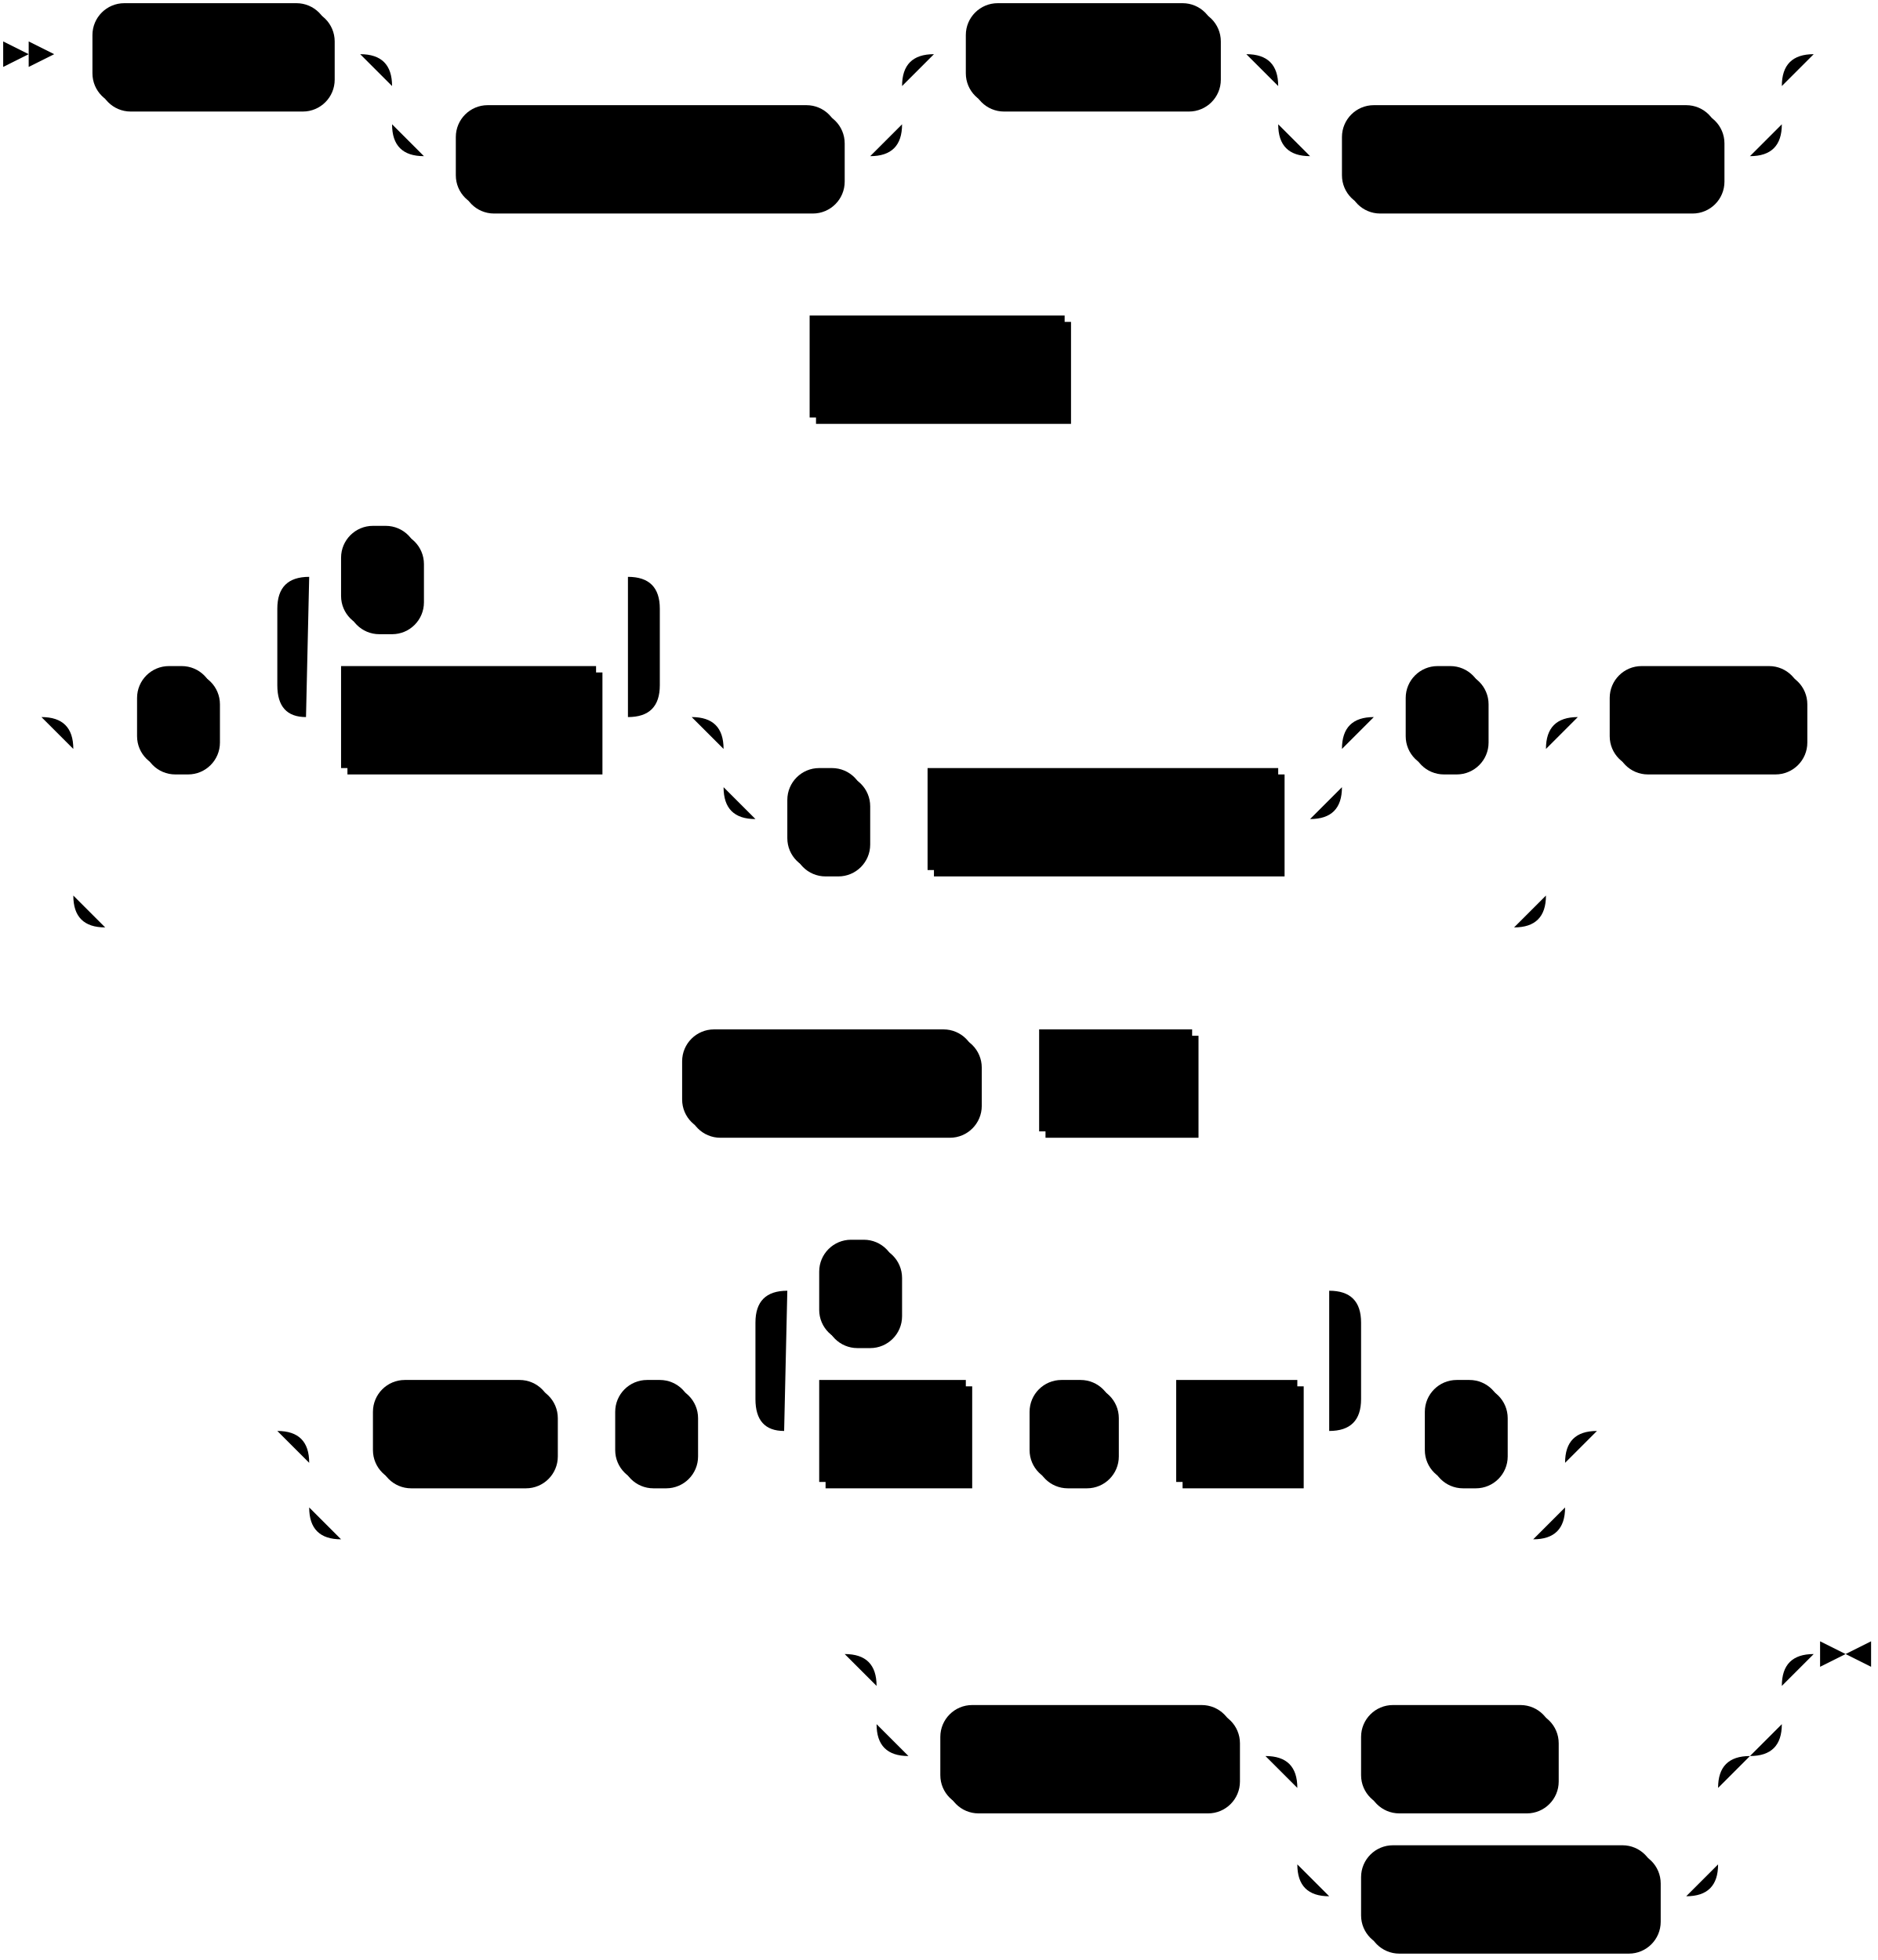
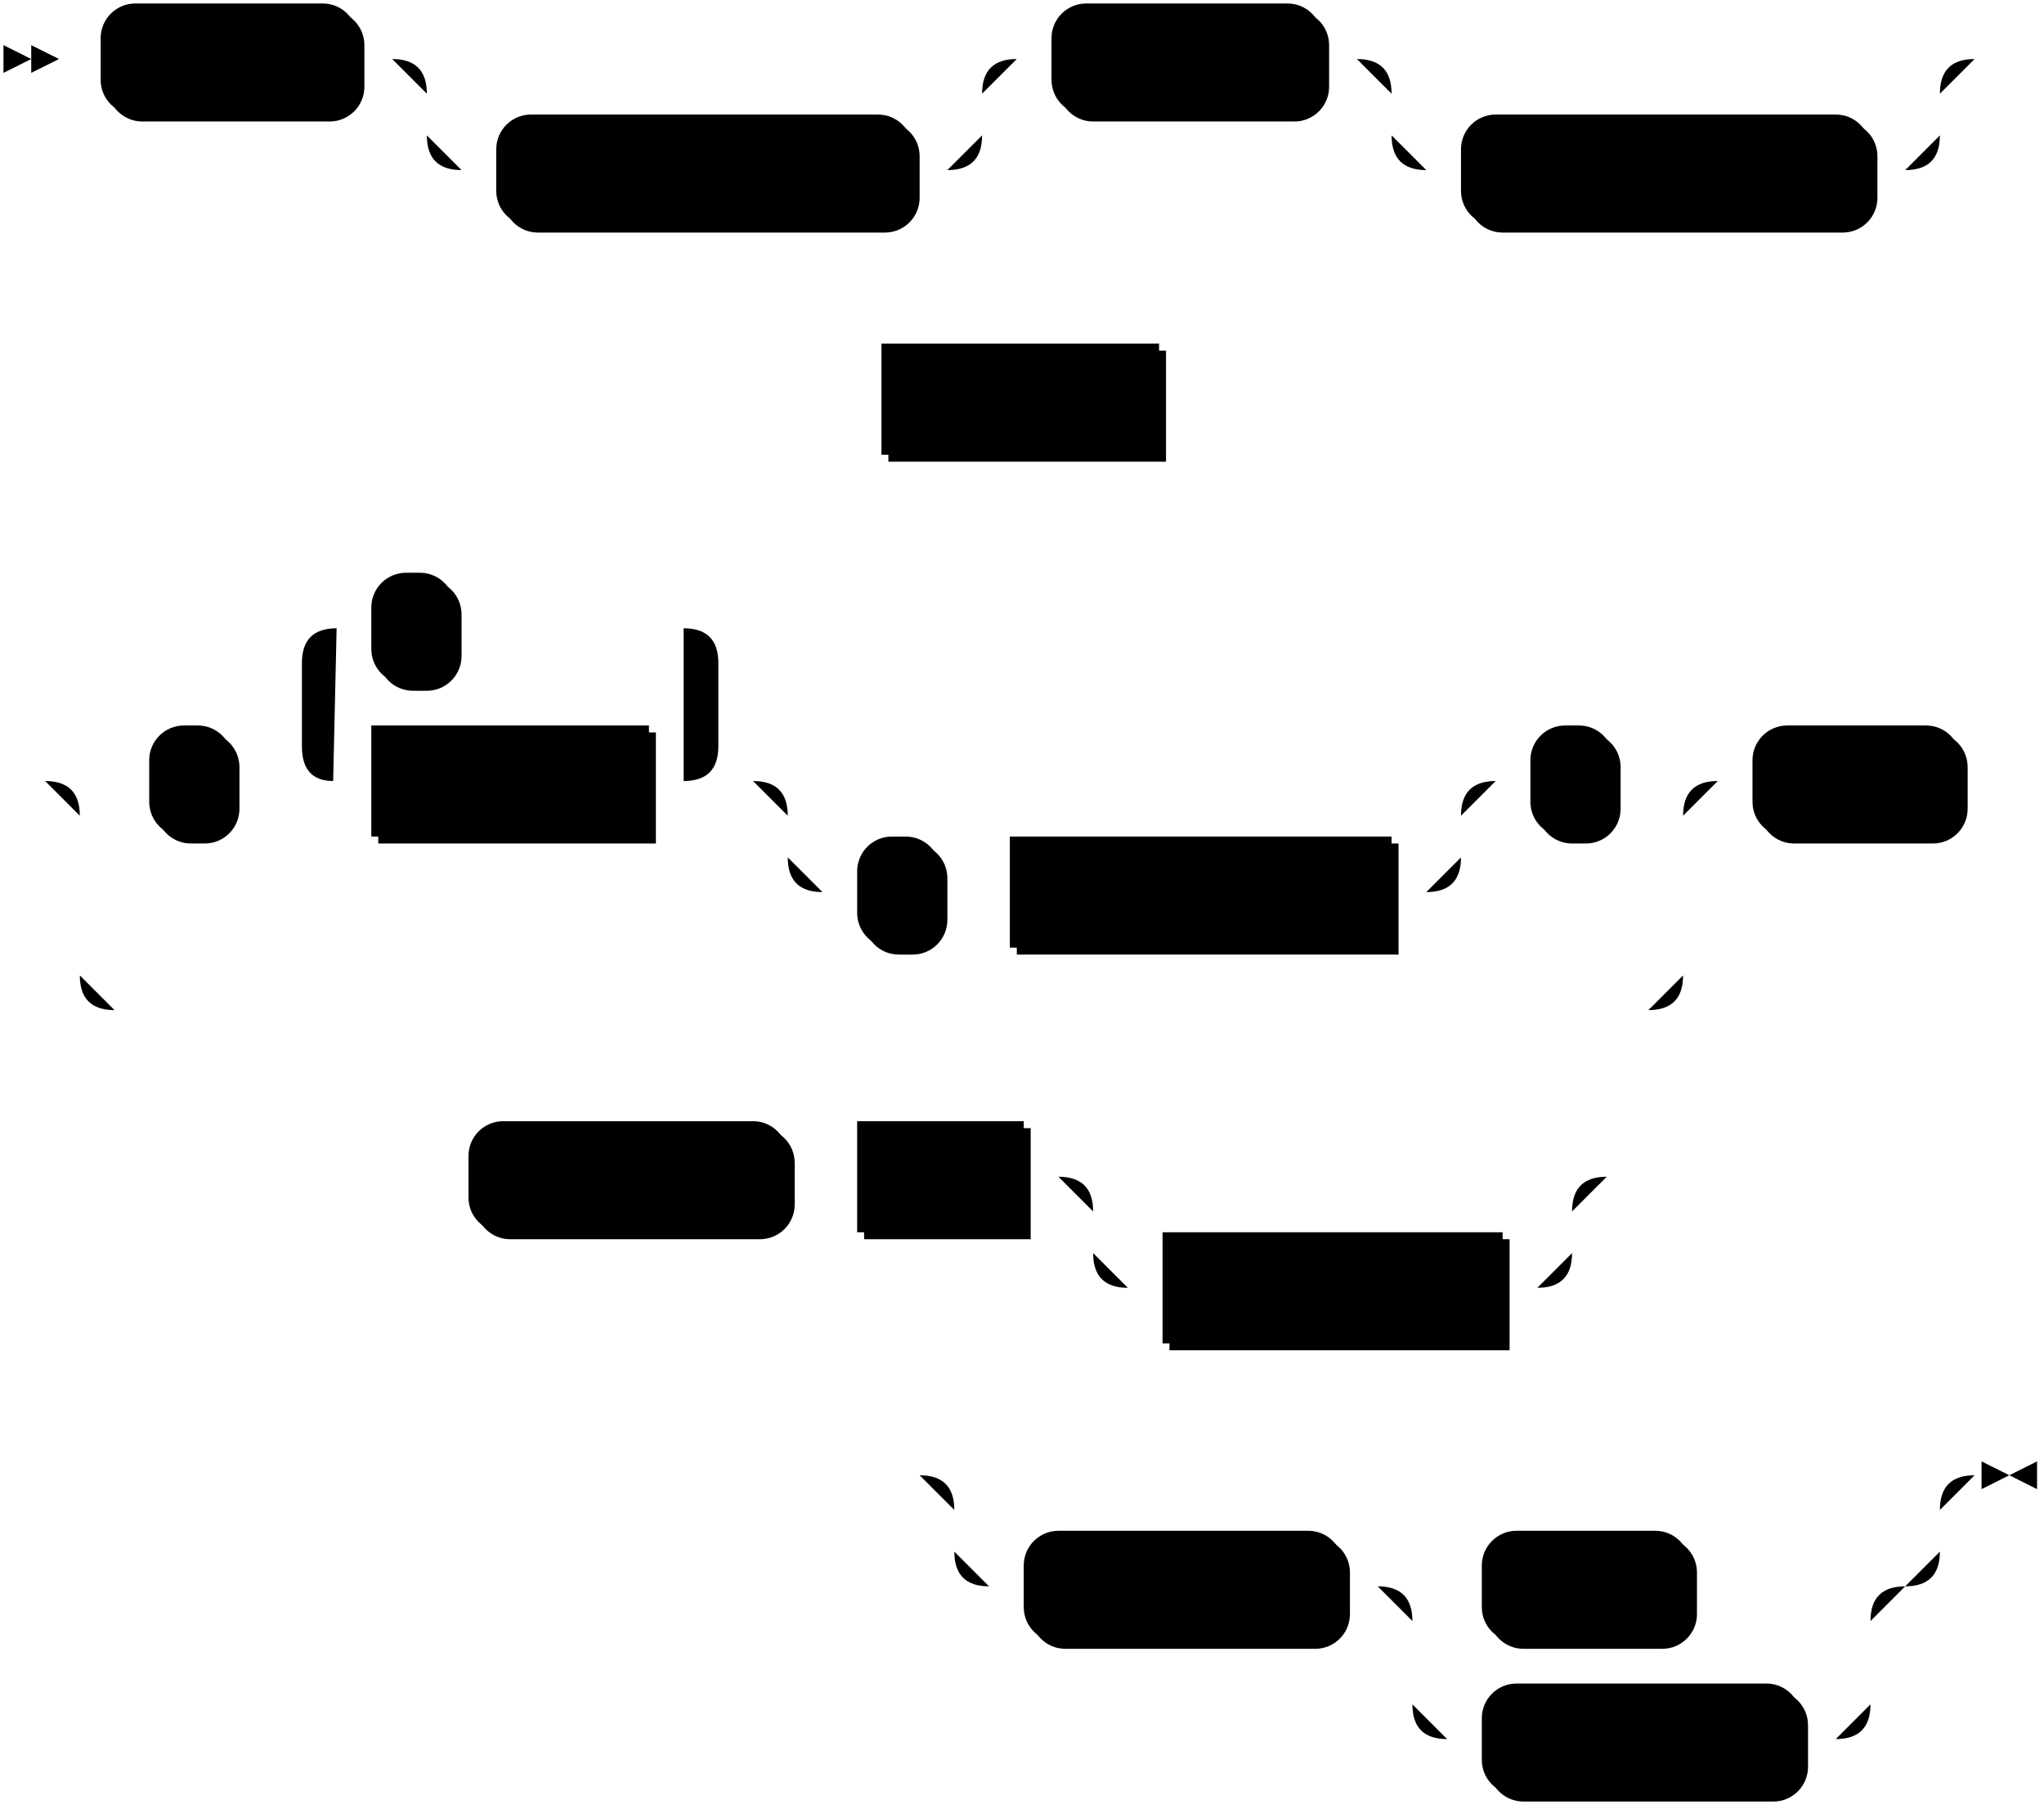
- <svg xmlns="http://www.w3.org/2000/svg" width="589" height="615">
+ <svg xmlns="http://www.w3.org/2000/svg" width="589" height="521">
  <polygon points="9 17 1 13 1 21" />
  <polygon points="17 17 9 13 9 21" />
  <rect x="31" y="3" width="74" height="32" rx="10" />
  <rect x="29" y="1" width="74" height="32" class="terminal" rx="10" />
  <text class="terminal" x="39" y="21">CREATE</text>
  <rect x="145" y="35" width="120" height="32" rx="10" />
  <rect x="143" y="33" width="120" height="32" class="terminal" rx="10" />
  <text class="terminal" x="153" y="53">MATERIALIZED</text>
  <rect x="305" y="3" width="78" height="32" rx="10" />
  <rect x="303" y="1" width="78" height="32" class="terminal" rx="10" />
  <text class="terminal" x="313" y="21">SOURCE</text>
  <rect x="423" y="35" width="118" height="32" rx="10" />
  <rect x="421" y="33" width="118" height="32" class="terminal" rx="10" />
  <text class="terminal" x="431" y="53">IF NOT EXISTS</text>
  <rect x="256" y="101" width="80" height="32" />
  <rect x="254" y="99" width="80" height="32" class="nonterminal" />
  <text class="nonterminal" x="264" y="119">src_name</text>
  <rect x="45" y="211" width="24" height="32" rx="10" />
  <rect x="43" y="209" width="24" height="32" class="terminal" rx="10" />
  <text class="terminal" x="53" y="229">(</text>
  <rect x="109" y="211" width="80" height="32" />
  <rect x="107" y="209" width="80" height="32" class="nonterminal" />
  <text class="nonterminal" x="117" y="229">col_name</text>
  <rect x="109" y="167" width="24" height="32" rx="10" />
  <rect x="107" y="165" width="24" height="32" class="terminal" rx="10" />
  <text class="terminal" x="117" y="185">,</text>
  <rect x="249" y="243" width="24" height="32" rx="10" />
  <rect x="247" y="241" width="24" height="32" class="terminal" rx="10" />
  <text class="terminal" x="257" y="261">,</text>
  <rect x="293" y="243" width="110" height="32" />
  <rect x="291" y="241" width="110" height="32" class="nonterminal" />
  <text class="nonterminal" x="301" y="261">key_constraint</text>
  <rect x="443" y="211" width="24" height="32" rx="10" />
  <rect x="441" y="209" width="24" height="32" class="terminal" rx="10" />
  <text class="terminal" x="451" y="229">)</text>
  <rect x="507" y="211" width="60" height="32" rx="10" />
  <rect x="505" y="209" width="60" height="32" class="terminal" rx="10" />
  <text class="terminal" x="515" y="229">FROM</text>
-   <rect x="216" y="325" width="92" height="32" rx="10" />
-   <rect x="214" y="323" width="92" height="32" class="terminal" rx="10" />
-   <text class="terminal" x="224" y="343">AVRO OCF</text>
-   <rect x="328" y="325" width="48" height="32" />
-   <rect x="326" y="323" width="48" height="32" class="nonterminal" />
-   <text class="nonterminal" x="336" y="343">path</text>
-   <rect x="119" y="435" width="56" height="32" rx="10" />
-   <rect x="117" y="433" width="56" height="32" class="terminal" rx="10" />
-   <text class="terminal" x="127" y="453">WITH</text>
-   <rect x="195" y="435" width="24" height="32" rx="10" />
-   <rect x="193" y="433" width="24" height="32" class="terminal" rx="10" />
-   <text class="terminal" x="203" y="453">(</text>
-   <rect x="259" y="435" width="46" height="32" />
-   <rect x="257" y="433" width="46" height="32" class="nonterminal" />
-   <text class="nonterminal" x="267" y="453">field</text>
-   <rect x="325" y="435" width="26" height="32" rx="10" />
-   <rect x="323" y="433" width="26" height="32" class="terminal" rx="10" />
-   <text class="terminal" x="333" y="453">=</text>
-   <rect x="371" y="435" width="38" height="32" />
-   <rect x="369" y="433" width="38" height="32" class="nonterminal" />
-   <text class="nonterminal" x="379" y="453">val</text>
-   <rect x="259" y="391" width="24" height="32" rx="10" />
-   <rect x="257" y="389" width="24" height="32" class="terminal" rx="10" />
-   <text class="terminal" x="267" y="409">,</text>
-   <rect x="449" y="435" width="24" height="32" rx="10" />
-   <rect x="447" y="433" width="24" height="32" class="terminal" rx="10" />
-   <text class="terminal" x="457" y="453">)</text>
-   <rect x="297" y="537" width="92" height="32" rx="10" />
-   <rect x="295" y="535" width="92" height="32" class="terminal" rx="10" />
-   <text class="terminal" x="305" y="555">ENVELOPE</text>
-   <rect x="429" y="537" width="60" height="32" rx="10" />
-   <rect x="427" y="535" width="60" height="32" class="terminal" rx="10" />
-   <text class="terminal" x="437" y="555">NONE</text>
-   <rect x="429" y="581" width="92" height="32" rx="10" />
-   <rect x="427" y="579" width="92" height="32" class="terminal" rx="10" />
-   <text class="terminal" x="437" y="599">DEBEZIUM</text>
-   <path class="line" d="m17 17 h2 m0 0 h10 m74 0 h10 m20 0 h10 m0 0 h130 m-160 0 h20 m140 0 h20 m-180 0 q10 0 10 10 m160 0 q0 -10 10 -10 m-170 10 v12 m160 0 v-12 m-160 12 q0 10 10 10 m140 0 q10 0 10 -10 m-150 10 h10 m120 0 h10 m20 -32 h10 m78 0 h10 m20 0 h10 m0 0 h128 m-158 0 h20 m138 0 h20 m-178 0 q10 0 10 10 m158 0 q0 -10 10 -10 m-168 10 v12 m158 0 v-12 m-158 12 q0 10 10 10 m138 0 q10 0 10 -10 m-148 10 h10 m118 0 h10 m22 -32 l2 0 m2 0 l2 0 m2 0 l2 0 m-349 98 l2 0 m2 0 l2 0 m2 0 l2 0 m2 0 h10 m80 0 h10 m2 0 l2 0 m2 0 l2 0 m2 0 l2 0 m-355 110 l2 0 m2 0 l2 0 m2 0 l2 0 m22 0 h10 m24 0 h10 m20 0 h10 m80 0 h10 m-120 0 l20 0 m-1 0 q-9 0 -9 -10 l0 -24 q0 -10 10 -10 m100 44 l20 0 m-20 0 q10 0 10 -10 l0 -24 q0 -10 -10 -10 m-100 0 h10 m24 0 h10 m0 0 h56 m40 44 h10 m0 0 h164 m-194 0 h20 m174 0 h20 m-214 0 q10 0 10 10 m194 0 q0 -10 10 -10 m-204 10 v12 m194 0 v-12 m-194 12 q0 10 10 10 m174 0 q10 0 10 -10 m-184 10 h10 m24 0 h10 m0 0 h10 m110 0 h10 m20 -32 h10 m24 0 h10 m-462 0 h20 m442 0 h20 m-482 0 q10 0 10 10 m462 0 q0 -10 10 -10 m-472 10 v46 m462 0 v-46 m-462 46 q0 10 10 10 m442 0 q10 0 10 -10 m-452 10 h10 m0 0 h432 m20 -66 h10 m60 0 h10 m2 0 l2 0 m2 0 l2 0 m2 0 l2 0 m-395 114 l2 0 m2 0 l2 0 m2 0 l2 0 m2 0 h10 m92 0 h10 m0 0 h10 m48 0 h10 m2 0 l2 0 m2 0 l2 0 m2 0 l2 0 m-321 110 l2 0 m2 0 l2 0 m2 0 l2 0 m22 0 h10 m56 0 h10 m0 0 h10 m24 0 h10 m20 0 h10 m46 0 h10 m0 0 h10 m26 0 h10 m0 0 h10 m38 0 h10 m-190 0 l20 0 m-1 0 q-9 0 -9 -10 l0 -24 q0 -10 10 -10 m170 44 l20 0 m-20 0 q10 0 10 -10 l0 -24 q0 -10 -10 -10 m-170 0 h10 m24 0 h10 m0 0 h126 m20 44 h10 m24 0 h10 m-394 0 h20 m374 0 h20 m-414 0 q10 0 10 10 m394 0 q0 -10 10 -10 m-404 10 v14 m394 0 v-14 m-394 14 q0 10 10 10 m374 0 q10 0 10 -10 m-384 10 h10 m0 0 h364 m22 -34 l2 0 m2 0 l2 0 m2 0 l2 0 m-260 70 l2 0 m2 0 l2 0 m2 0 l2 0 m22 0 h10 m0 0 h254 m-284 0 h20 m264 0 h20 m-304 0 q10 0 10 10 m284 0 q0 -10 10 -10 m-294 10 v12 m284 0 v-12 m-284 12 q0 10 10 10 m264 0 q10 0 10 -10 m-274 10 h10 m92 0 h10 m20 0 h10 m60 0 h10 m0 0 h32 m-132 0 h20 m112 0 h20 m-152 0 q10 0 10 10 m132 0 q0 -10 10 -10 m-142 10 v24 m132 0 v-24 m-132 24 q0 10 10 10 m112 0 q10 0 10 -10 m-122 10 h10 m92 0 h10 m43 -76 h-3" />
-   <polygon points="579 519 587 515 587 523" />
-   <polygon points="579 519 571 515 571 523" />
+   <rect x="137" y="325" width="92" height="32" rx="10" />
+   <rect x="135" y="323" width="92" height="32" class="terminal" rx="10" />
+   <text class="terminal" x="145" y="343">AVRO OCF</text>
+   <rect x="249" y="325" width="48" height="32" />
+   <rect x="247" y="323" width="48" height="32" class="nonterminal" />
+   <text class="nonterminal" x="257" y="343">path</text>
+   <rect x="337" y="357" width="98" height="32" />
+   <rect x="335" y="355" width="98" height="32" class="nonterminal" />
+   <text class="nonterminal" x="345" y="375">with_options</text>
+   <rect x="297" y="443" width="92" height="32" rx="10" />
+   <rect x="295" y="441" width="92" height="32" class="terminal" rx="10" />
+   <text class="terminal" x="305" y="461">ENVELOPE</text>
+   <rect x="429" y="443" width="60" height="32" rx="10" />
+   <rect x="427" y="441" width="60" height="32" class="terminal" rx="10" />
+   <text class="terminal" x="437" y="461">NONE</text>
+   <rect x="429" y="487" width="92" height="32" rx="10" />
+   <rect x="427" y="485" width="92" height="32" class="terminal" rx="10" />
+   <text class="terminal" x="437" y="505">DEBEZIUM</text>
+   <path class="line" d="m17 17 h2 m0 0 h10 m74 0 h10 m20 0 h10 m0 0 h130 m-160 0 h20 m140 0 h20 m-180 0 q10 0 10 10 m160 0 q0 -10 10 -10 m-170 10 v12 m160 0 v-12 m-160 12 q0 10 10 10 m140 0 q10 0 10 -10 m-150 10 h10 m120 0 h10 m20 -32 h10 m78 0 h10 m20 0 h10 m0 0 h128 m-158 0 h20 m138 0 h20 m-178 0 q10 0 10 10 m158 0 q0 -10 10 -10 m-168 10 v12 m158 0 v-12 m-158 12 q0 10 10 10 m138 0 q10 0 10 -10 m-148 10 h10 m118 0 h10 m22 -32 l2 0 m2 0 l2 0 m2 0 l2 0 m-349 98 l2 0 m2 0 l2 0 m2 0 l2 0 m2 0 h10 m80 0 h10 m2 0 l2 0 m2 0 l2 0 m2 0 l2 0 m-355 110 l2 0 m2 0 l2 0 m2 0 l2 0 m22 0 h10 m24 0 h10 m20 0 h10 m80 0 h10 m-120 0 l20 0 m-1 0 q-9 0 -9 -10 l0 -24 q0 -10 10 -10 m100 44 l20 0 m-20 0 q10 0 10 -10 l0 -24 q0 -10 -10 -10 m-100 0 h10 m24 0 h10 m0 0 h56 m40 44 h10 m0 0 h164 m-194 0 h20 m174 0 h20 m-214 0 q10 0 10 10 m194 0 q0 -10 10 -10 m-204 10 v12 m194 0 v-12 m-194 12 q0 10 10 10 m174 0 q10 0 10 -10 m-184 10 h10 m24 0 h10 m0 0 h10 m110 0 h10 m20 -32 h10 m24 0 h10 m-462 0 h20 m442 0 h20 m-482 0 q10 0 10 10 m462 0 q0 -10 10 -10 m-472 10 v46 m462 0 v-46 m-462 46 q0 10 10 10 m442 0 q10 0 10 -10 m-452 10 h10 m0 0 h432 m20 -66 h10 m60 0 h10 m2 0 l2 0 m2 0 l2 0 m2 0 l2 0 m-474 114 l2 0 m2 0 l2 0 m2 0 l2 0 m2 0 h10 m92 0 h10 m0 0 h10 m48 0 h10 m20 0 h10 m0 0 h108 m-138 0 h20 m118 0 h20 m-158 0 q10 0 10 10 m138 0 q0 -10 10 -10 m-148 10 v12 m138 0 v-12 m-138 12 q0 10 10 10 m118 0 q10 0 10 -10 m-128 10 h10 m98 0 h10 m22 -32 l2 0 m2 0 l2 0 m2 0 l2 0 m-222 86 l2 0 m2 0 l2 0 m2 0 l2 0 m22 0 h10 m0 0 h254 m-284 0 h20 m264 0 h20 m-304 0 q10 0 10 10 m284 0 q0 -10 10 -10 m-294 10 v12 m284 0 v-12 m-284 12 q0 10 10 10 m264 0 q10 0 10 -10 m-274 10 h10 m92 0 h10 m20 0 h10 m60 0 h10 m0 0 h32 m-132 0 h20 m112 0 h20 m-152 0 q10 0 10 10 m132 0 q0 -10 10 -10 m-142 10 v24 m132 0 v-24 m-132 24 q0 10 10 10 m112 0 q10 0 10 -10 m-122 10 h10 m92 0 h10 m43 -76 h-3" />
+   <polygon points="579 425 587 421 587 429" />
+   <polygon points="579 425 571 421 571 429" />
</svg>
